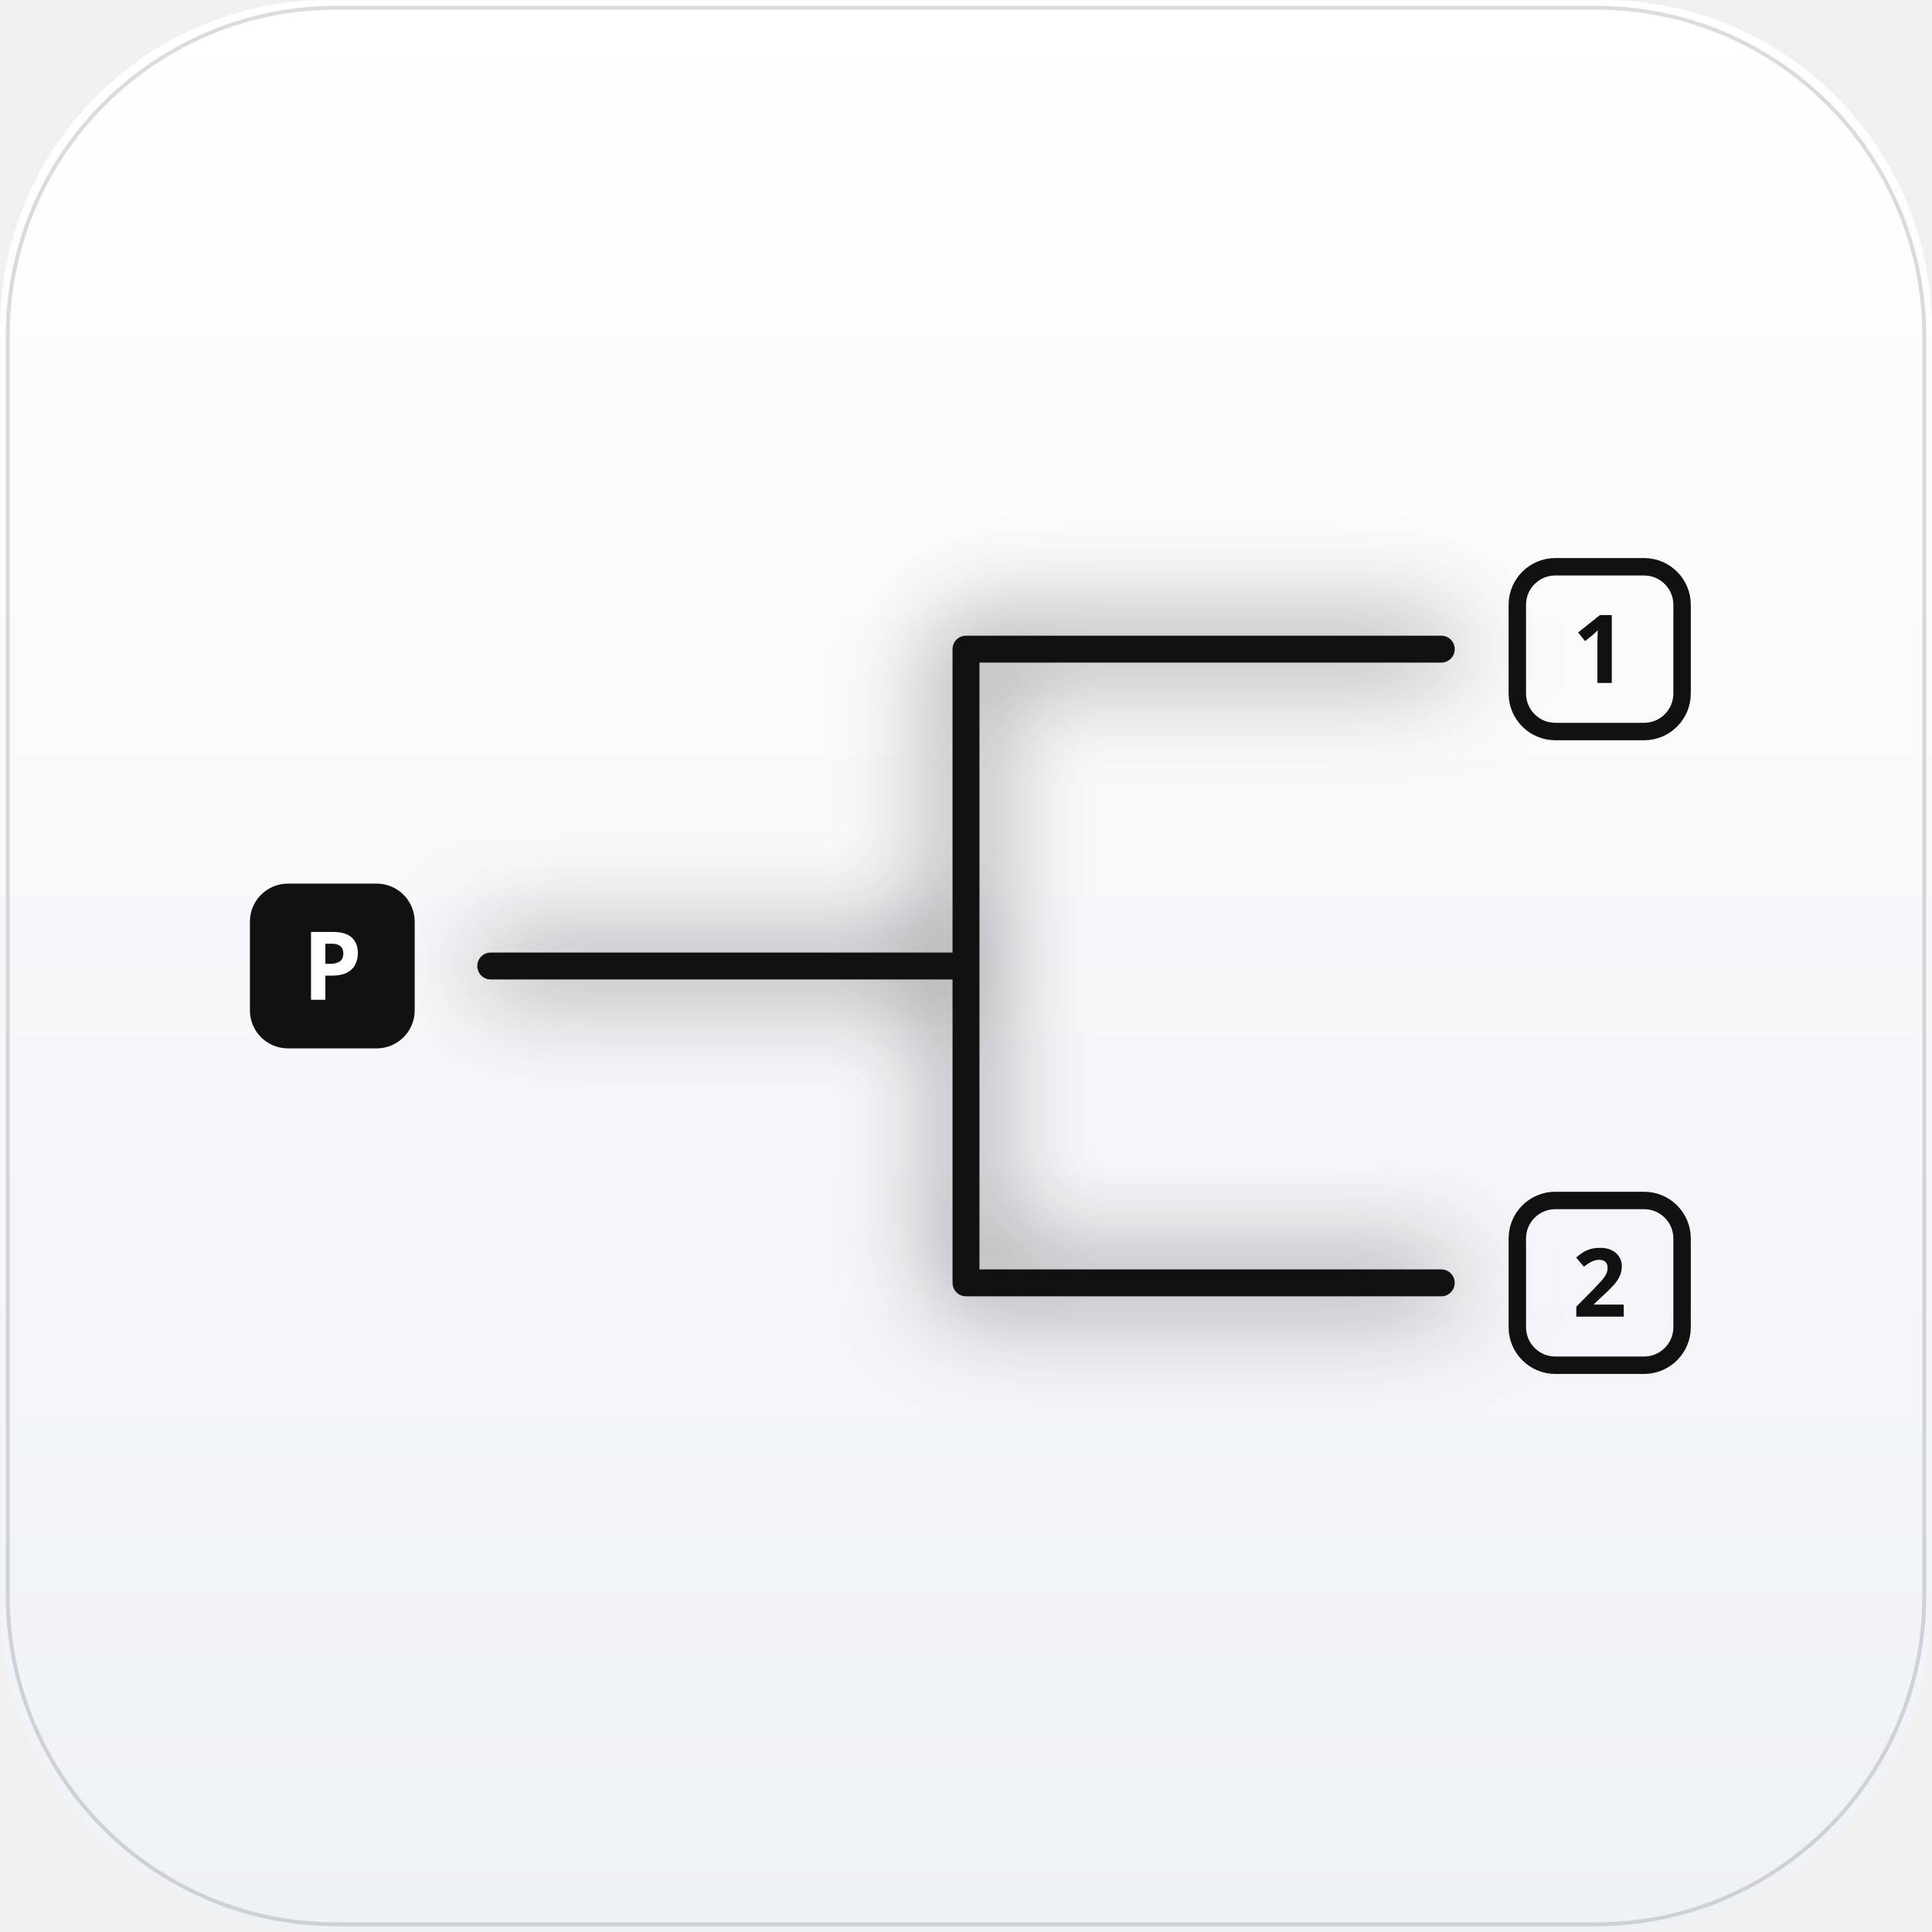
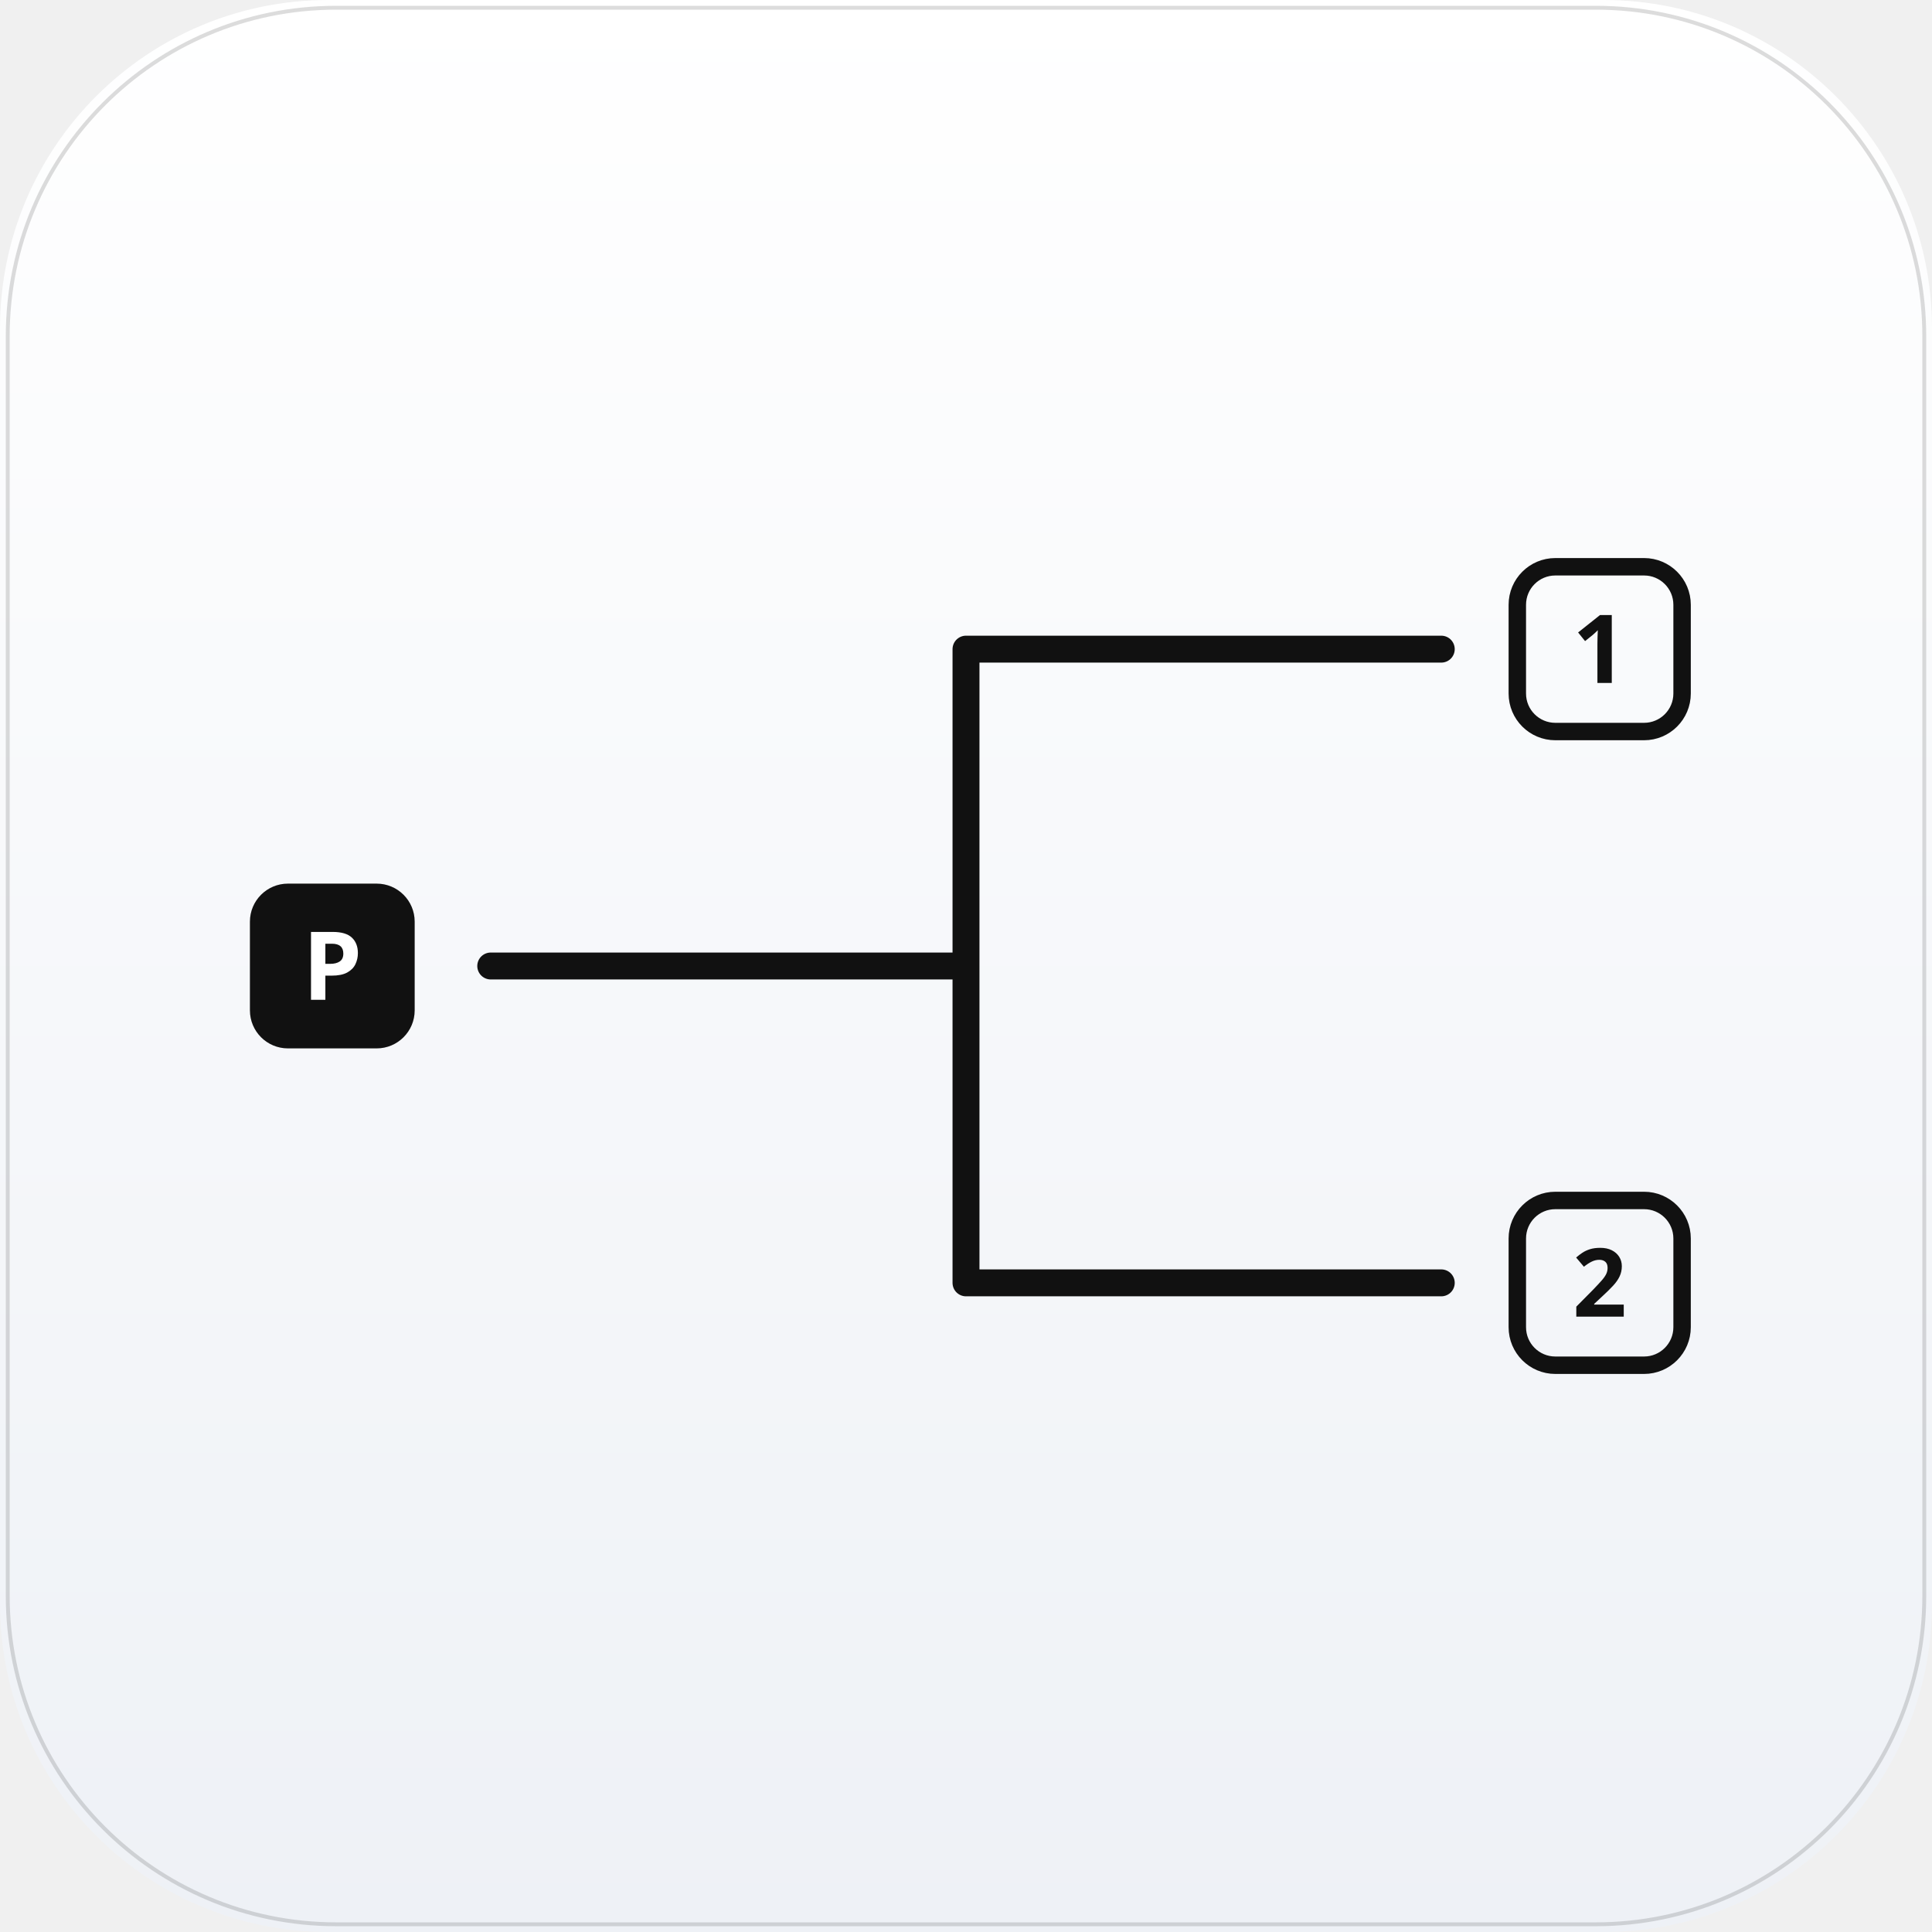
<svg xmlns="http://www.w3.org/2000/svg" width="1024" height="1024" viewBox="0 0 1024 1024">
  <defs>
    <linearGradient id="bg" x1="0" y1="0" x2="0" y2="1">
      <stop offset="0" stop-color="#ffffff" />
      <stop offset="1" stop-color="#eef1f6" />
    </linearGradient>
    <radialGradient id="halo" cx="0.5" cy="0.42" r="0.62">
      <stop offset="0" stop-color="#111111" stop-opacity="0.0" />
      <stop offset="1" stop-color="#111111" stop-opacity="0" />
    </radialGradient>
-     <filter id="glow" x="-40%" y="-40%" width="180%" height="180%">
-       <feGaussianBlur stdDeviation="26.87" />
-     </filter>
  </defs>
  <rect width="1024" height="1024" rx="174.08" fill="url(#bg)" />
  <rect width="1024" height="1024" rx="174.08" fill="url(#halo)" />
-   <g filter="url(#glow)" opacity="0.75">
-     <path d="M 512.00 344.06 L 595.97 344.06 M 512.00 344.06 L 512.00 428.03 M 679.94 344.06 L 763.90 344.06 M 679.94 344.06 L 595.97 344.06 M 344.06 512.00 L 428.03 512.00 M 344.06 512.00 L 260.10 512.00 M 512.00 512.00 L 512.00 428.03 M 512.00 512.00 L 512.00 595.97 M 512.00 512.00 L 428.03 512.00 M 512.00 679.94 L 512.00 595.97 M 512.00 679.94 L 595.97 679.94 M 679.94 679.94 L 763.90 679.94 M 679.94 679.94 L 595.97 679.94" fill="none" stroke="#111111" stroke-width="14.27" stroke-linecap="round" />
-   </g>
  <path d="M 512.00 344.06 L 595.97 344.06 M 512.00 344.06 L 512.00 428.03 M 679.94 344.06 L 763.90 344.06 M 679.94 344.06 L 595.97 344.06 M 344.06 512.00 L 428.03 512.00 M 344.06 512.00 L 260.10 512.00 M 512.00 512.00 L 512.00 428.03 M 512.00 512.00 L 512.00 595.97 M 512.00 512.00 L 428.03 512.00 M 512.00 679.94 L 512.00 595.97 M 512.00 679.94 L 595.97 679.94 M 679.94 679.94 L 763.90 679.94 M 679.94 679.94 L 595.97 679.94" fill="none" stroke="#111111" stroke-width="14.27" stroke-linecap="round" />
  <rect x="804.21" y="300.40" width="87.33" height="87.33" rx="20.15" fill="none" stroke="#111111" stroke-width="9.24" />
  <text x="847.87" y="361.97" fill="#111111" font-family="system-ui, sans-serif" font-weight="600" font-size="50.38" text-anchor="middle">1</text>
  <rect x="132.46" y="468.34" width="87.33" height="87.33" rx="20.15" fill="#111111" />
  <text x="176.13" y="529.91" fill="#ffffff" font-family="system-ui, sans-serif" font-weight="600" font-size="50.38" text-anchor="middle">P</text>
  <rect x="804.21" y="636.27" width="87.33" height="87.33" rx="20.15" fill="none" stroke="#111111" stroke-width="9.24" />
  <text x="847.87" y="697.85" fill="#111111" font-family="system-ui, sans-serif" font-weight="600" font-size="50.38" text-anchor="middle">2</text>
  <rect x="4.10" y="4.10" width="1015.81" height="1015.81" rx="174.08" fill="none" stroke="rgba(0,0,0,0.14)" stroke-width="2.05" />
</svg>
